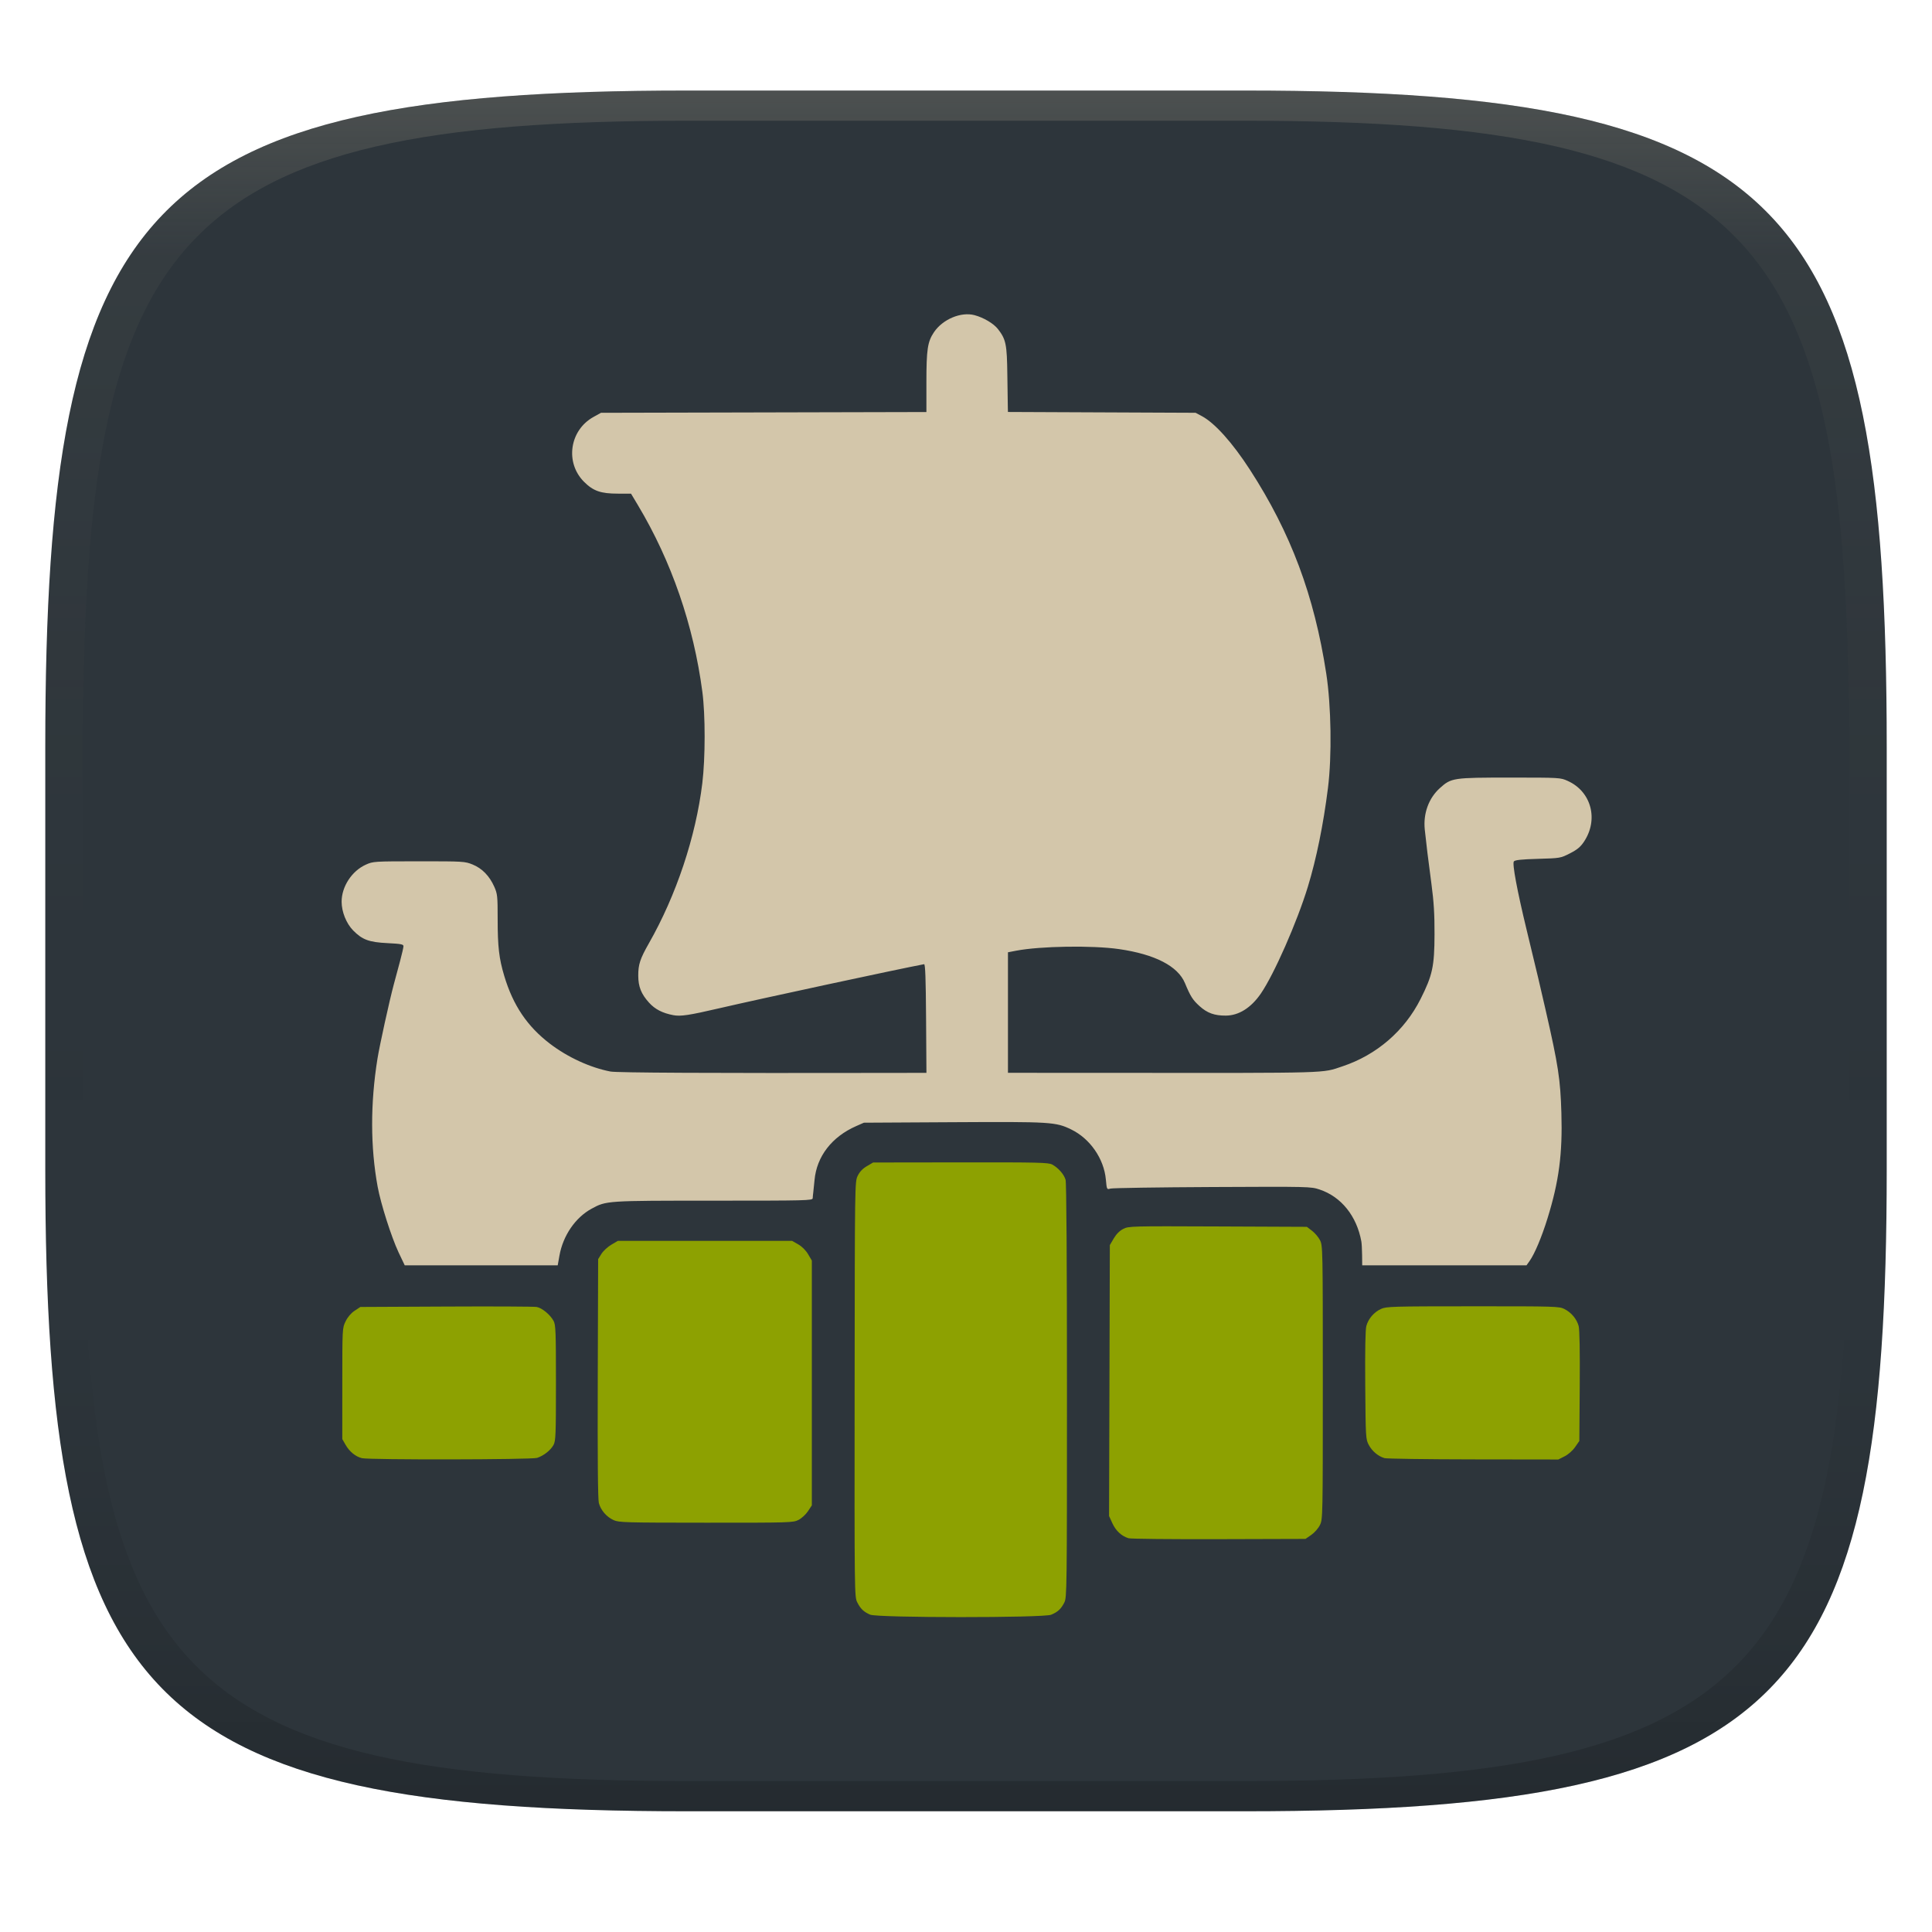
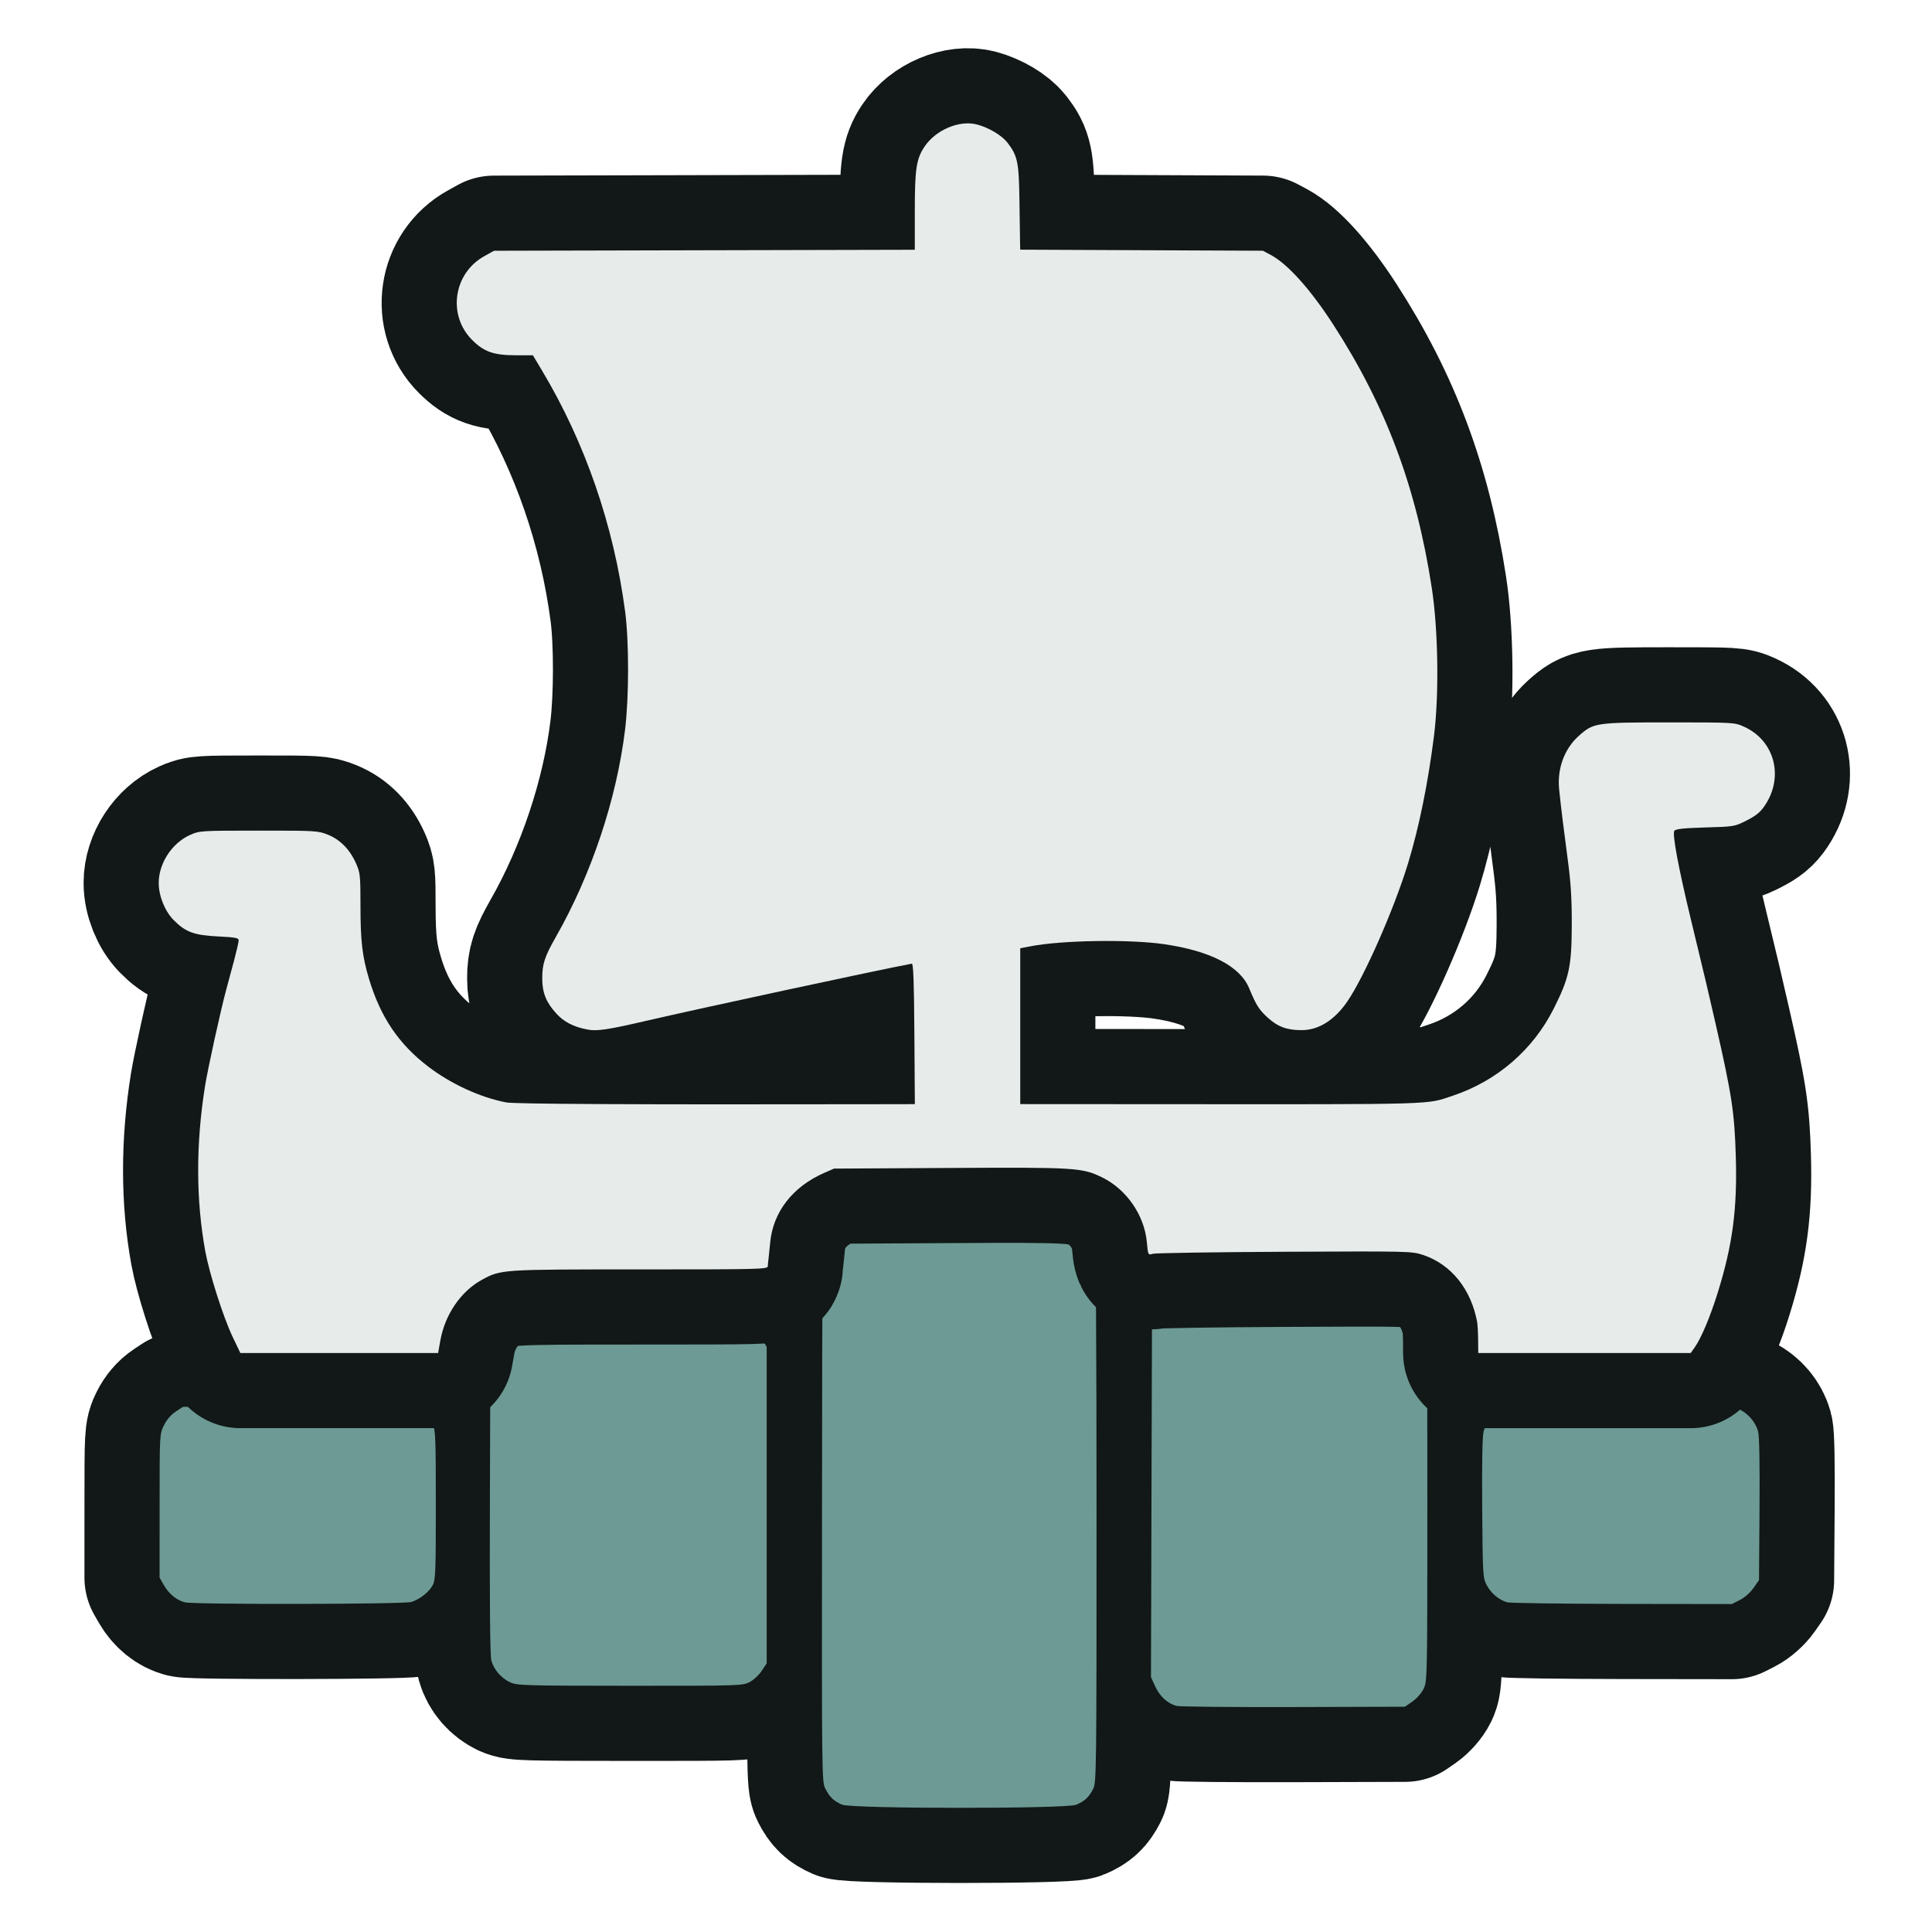
- <svg xmlns="http://www.w3.org/2000/svg" width="256" height="256" version="1.1">
-   <defs>
-     <linearGradient id="bg" x1=".5" x2=".5" y2="1" gradientTransform="matrix(244,0,0,228,5.981,12)" gradientUnits="userSpaceOnUse">
-       <stop stop-color="#2D353B" offset="0" />
-       <stop stop-color="#2D353B" offset="1" />
-     </linearGradient>
-     <linearGradient id="border" x1=".5" x2=".5" y2="1" gradientTransform="matrix(244,0,0,228,5.986,12)" gradientUnits="userSpaceOnUse">
-       <stop stop-color="#D3C6AA" stop-opacity=".2" offset="0" />
-       <stop stop-color="#D3C6AA" stop-opacity=".05" offset=".1" />
-       <stop stop-opacity="0" offset=".704" />
-       <stop stop-opacity=".1" offset=".897" />
-       <stop stop-opacity=".2" offset="1" />
-     </linearGradient>
-   </defs>
-   <path d="m165 12c72 0 85 15 85 87v56c0 70-13 85-85 85h-74c-72 0-85-15-85-85v-56c0-72 13-87 85-87z" fill="url(#bg)" style="isolation:isolate" />
-   <g transform="translate(-92, -156.9) scale(2.2)">
-     <path fill="#8DA101" d="m94.23 168.57c-0.39-0.169-0.579-0.349-0.781-0.746-0.166-0.325-0.168-0.516-0.157-12.827 0.011-12.44 0.011-12.499 0.185-12.859 0.118-0.245 0.296-0.432 0.552-0.582l0.377-0.221 5.266-7e-3c4.703-6e-3 5.293 7e-3 5.52 0.13 0.37 0.2 0.711 0.589 0.806 0.92 0.052 0.183 0.083 4.852 0.083 12.718 0 12.029-5e-3 12.439-0.16 12.743-0.198 0.388-0.39 0.566-0.793 0.734-0.463 0.193-10.452 0.19-10.898-4e-3zm15.558-4.605c-0.42-0.129-0.763-0.447-0.969-0.895l-0.202-0.442 0.046-16.318 0.236-0.402c0.153-0.261 0.354-0.462 0.572-0.573 0.327-0.167 0.461-0.17 5.697-0.148l5.362 0.023 0.312 0.238c0.171 0.131 0.387 0.386 0.48 0.568 0.165 0.323 0.169 0.51 0.169 8.562 0 8.106-3e-3 8.237-0.172 8.588-0.098 0.202-0.323 0.46-0.522 0.598l-0.35 0.242-5.214 0.015c-2.868 8e-3 -5.317-0.016-5.444-0.055zm-31.016-1.093c-0.424-0.193-0.768-0.592-0.885-1.025-0.059-0.221-0.081-2.698-0.066-7.51l0.023-7.181 0.198-0.318c0.109-0.175 0.376-0.423 0.593-0.55l0.395-0.232h10.499l0.368 0.211c0.227 0.13 0.454 0.357 0.593 0.593l0.225 0.382v14.744l-0.233 0.352c-0.128 0.194-0.384 0.429-0.568 0.523-0.326 0.166-0.483 0.171-5.567 0.169-4.893-2e-3 -5.254-0.012-5.574-0.157zm-15.158-3.73c-0.375-0.09-0.746-0.391-0.978-0.796l-0.202-0.352 6.95e-4 -3.344c6.96e-4 -3.343 7.52e-4 -3.344 0.201-3.752 0.126-0.257 0.327-0.492 0.543-0.635l0.343-0.227 5.171-0.025c2.844-0.014 5.296-2e-3 5.448 0.025 0.323 0.058 0.812 0.461 1.018 0.838 0.129 0.235 0.144 0.627 0.144 3.734 0 3.146-0.014 3.497-0.148 3.742-0.175 0.319-0.584 0.641-0.986 0.776-0.326 0.109-10.104 0.125-10.555 0.017zm61.583-4e-3c-0.378-0.114-0.737-0.417-0.937-0.791-0.184-0.344-0.189-0.429-0.214-3.589-0.016-2.113 7e-3 -3.354 0.066-3.573 0.118-0.44 0.461-0.838 0.887-1.032 0.32-0.145 0.68-0.156 5.531-0.157 4.985-2e-3 5.202 5e-3 5.514 0.164 0.417 0.213 0.741 0.6 0.855 1.022 0.058 0.216 0.081 1.498 0.066 3.63l-0.024 3.296-0.255 0.367c-0.149 0.214-0.412 0.446-0.632 0.557l-0.377 0.191-5.126-7e-3c-2.819-4e-3 -5.229-0.038-5.355-0.076z" />
-     <path fill="#D3C6AA" d="m65.82 146.74c-0.435-0.931-1.068-2.919-1.256-3.946-0.439-2.392-0.443-5.011-0.012-7.705 0.13-0.81 0.72-3.497 0.984-4.478 0.095-0.355 0.266-0.988 0.378-1.407s0.205-0.823 0.205-0.898c1.79e-4 -0.114-0.155-0.143-0.958-0.183-1.119-0.055-1.522-0.204-2.074-0.766-0.411-0.419-0.693-1.121-0.693-1.728-9.44e-4 -0.911 0.615-1.854 1.458-2.233 0.44-0.198 0.488-0.201 3.199-0.202 2.674-1e-3 2.765 4e-3 3.232 0.193 0.571 0.231 1.019 0.691 1.307 1.343 0.188 0.426 0.202 0.561 0.202 1.942 0 1.662 0.082 2.371 0.396 3.422 0.53 1.774 1.386 3.045 2.757 4.09 1.072 0.817 2.424 1.438 3.642 1.672 0.387 0.074 5.931 0.102 16.849 0.083l2.181-4e-3 -0.022-3.281c-0.016-2.41-0.048-3.276-0.119-3.263-1.535 0.288-9.905 2.09-12.307 2.648-1.85 0.43-2.356 0.507-2.8 0.422-0.652-0.124-1.102-0.356-1.463-0.757-0.47-0.521-0.644-0.959-0.646-1.623-0.002-0.674 0.111-1.017 0.641-1.948 1.65-2.897 2.824-6.413 3.217-9.641 0.185-1.521 0.187-4.107 0.003-5.503-0.528-4.008-1.861-7.869-3.879-11.24l-0.418-0.699h-0.784c-1.039 0-1.49-0.157-2.047-0.714-1.156-1.156-0.871-3.106 0.571-3.905l0.451-0.25 19.6-0.046v-1.772c0-1.996 0.069-2.458 0.452-3.031 0.524-0.783 1.628-1.249 2.446-1.032 0.55 0.146 1.152 0.504 1.412 0.838 0.482 0.621 0.542 0.911 0.565 2.756 0.012 0.931 0.025 1.816 0.029 1.965l7e-3 0.272 11.303 0.049 0.375 0.2c0.781 0.417 1.842 1.599 2.897 3.229 2.463 3.805 3.873 7.571 4.597 12.277 0.3 1.954 0.345 4.97 0.102 6.9-0.277 2.204-0.697 4.261-1.211 5.944-0.652 2.132-2.037 5.276-2.833 6.434-0.589 0.856-1.327 1.319-2.106 1.324-0.685 4e-3 -1.119-0.153-1.58-0.569-0.416-0.376-0.549-0.585-0.882-1.387-0.426-1.025-1.805-1.737-3.971-2.05-1.604-0.232-4.745-0.183-6.203 0.098l-0.487 0.094v7.259l6.71 4e-3c12.92 7e-3 12.169 0.029 13.441-0.395 2.055-0.686 3.734-2.134 4.7-4.054 0.72-1.431 0.835-1.963 0.841-3.895 4e-3 -1.215-0.042-1.961-0.187-3.048-0.196-1.467-0.314-2.428-0.4-3.26-0.101-0.969 0.236-1.895 0.909-2.5 0.687-0.618 0.784-0.633 4.225-0.633 3.009 0 3.034 1e-3 3.477 0.201 1.422 0.64 1.87 2.326 0.975 3.664-0.21 0.314-0.407 0.477-0.845 0.7-0.565 0.287-0.584 0.291-1.925 0.329-1.005 0.029-1.379 0.069-1.45 0.155-0.108 0.13 0.192 1.739 0.772 4.137 0.686 2.836 0.787 3.262 1.153 4.868 0.751 3.291 0.876 4.11 0.937 6.147 0.074 2.455-0.146 4.121-0.834 6.341-0.355 1.144-0.778 2.148-1.088 2.583l-0.18 0.253h-9.895l-6e-3 -0.614c-3e-3 -0.338-0.024-0.709-0.045-0.826-0.28-1.534-1.213-2.694-2.516-3.128-0.53-0.176-0.619-0.178-6.457-0.15-3.256 0.016-6.019 0.058-6.139 0.094-0.219 0.065-0.22 0.064-0.277-0.552-0.116-1.252-0.953-2.458-2.087-3.009-0.932-0.453-1.215-0.47-7.11-0.437l-5.376 0.03-0.466 0.205c-1.466 0.644-2.378 1.827-2.507 3.251-0.026 0.286-0.06 0.616-0.075 0.732-0.016 0.116-0.031 0.278-0.035 0.36-0.007 0.14-0.349 0.148-5.958 0.148-6.481 0-6.47-7.4e-4 -7.361 0.485-0.975 0.531-1.719 1.615-1.934 2.822l-0.105 0.588h-9.213z" />
-   </g>
-   <path d="m91 12c-72 0-85 15-85 87v56c0 70 13 85 85 85h74c72 0 85-15 85-85v-56c0-72-13-87-85-87zm0 4h74c68 0 80 15 80 83v56c0 66-12 81-80 81h-74c-68 0-80-15-80-81v-56c0-68 12-83 80-83z" fill="url(#border)" style="isolation:isolate" />
+ <svg xmlns="http://www.w3.org/2000/svg" width="256" height="256" viewBox="55 84.5 90 90">
+   <path d="m94.23 168.57c-0.39-0.169-0.579-0.349-0.781-0.746-0.166-0.325-0.168-0.516-0.157-12.827 0.011-12.44 0.011-12.499 0.185-12.859 0.118-0.245 0.296-0.432 0.552-0.582l0.377-0.221 5.266-7e-3c4.703-6e-3 5.293 7e-3 5.52 0.13 0.37 0.2 0.711 0.589 0.806 0.92 0.052 0.183 0.083 4.852 0.083 12.718 0 12.029-5e-3 12.439-0.16 12.743-0.198 0.388-0.39 0.566-0.793 0.734-0.463 0.193-10.452 0.19-10.898-4e-3zm15.558-4.605c-0.42-0.129-0.763-0.447-0.969-0.895l-0.202-0.442 0.046-16.318 0.236-0.402c0.153-0.261 0.354-0.462 0.572-0.573 0.327-0.167 0.461-0.17 5.697-0.148l5.362 0.023 0.312 0.238c0.171 0.131 0.387 0.386 0.48 0.568 0.165 0.323 0.169 0.51 0.169 8.562 0 8.106-3e-3 8.237-0.172 8.588-0.098 0.202-0.323 0.46-0.522 0.598l-0.35 0.242-5.214 0.015c-2.868 8e-3 -5.317-0.016-5.444-0.055zm-31.016-1.093c-0.424-0.193-0.768-0.592-0.885-1.025-0.059-0.221-0.081-2.698-0.066-7.51l0.023-7.181 0.198-0.318c0.109-0.175 0.376-0.423 0.593-0.55l0.395-0.232h10.499l0.368 0.211c0.227 0.13 0.454 0.357 0.593 0.593l0.225 0.382v14.744l-0.233 0.352c-0.128 0.194-0.384 0.429-0.568 0.523-0.326 0.166-0.483 0.171-5.567 0.169-4.893-2e-3 -5.254-0.012-5.574-0.157zm-15.158-3.73c-0.375-0.09-0.746-0.391-0.978-0.796l-0.202-0.352 6.95e-4 -3.344c6.96e-4 -3.343 7.52e-4 -3.344 0.201-3.752 0.126-0.257 0.327-0.492 0.543-0.635l0.343-0.227 5.171-0.025c2.844-0.014 5.296-2e-3 5.448 0.025 0.323 0.058 0.812 0.461 1.018 0.838 0.129 0.235 0.144 0.627 0.144 3.734 0 3.146-0.014 3.497-0.148 3.742-0.175 0.319-0.584 0.641-0.986 0.776-0.326 0.109-10.104 0.125-10.555 0.017zm61.583-4e-3c-0.378-0.114-0.737-0.417-0.937-0.791-0.184-0.344-0.189-0.429-0.214-3.589-0.016-2.113 7e-3 -3.354 0.066-3.573 0.118-0.44 0.461-0.838 0.887-1.032 0.32-0.145 0.68-0.156 5.531-0.157 4.985-2e-3 5.202 5e-3 5.514 0.164 0.417 0.213 0.741 0.6 0.855 1.022 0.058 0.216 0.081 1.498 0.066 3.63l-0.024 3.296-0.255 0.367c-0.149 0.214-0.412 0.446-0.632 0.557l-0.377 0.191-5.126-7e-3c-2.819-4e-3 -5.229-0.038-5.355-0.076z" fill="#6D9A94" stroke="#111817" stroke-width="7" stroke-linejoin="round" stroke-linecap="round" paint-order="stroke" />
+   <path d="m65.82 146.74c-0.435-0.931-1.068-2.919-1.256-3.946-0.439-2.392-0.443-5.011-0.012-7.705 0.13-0.81 0.72-3.497 0.984-4.478 0.095-0.355 0.266-0.988 0.378-1.407s0.205-0.823 0.205-0.898c1.79e-4 -0.114-0.155-0.143-0.958-0.183-1.119-0.055-1.522-0.204-2.074-0.766-0.411-0.419-0.693-1.121-0.693-1.728-9.44e-4 -0.911 0.615-1.854 1.458-2.233 0.44-0.198 0.488-0.201 3.199-0.202 2.674-1e-3 2.765 4e-3 3.232 0.193 0.571 0.231 1.019 0.691 1.307 1.343 0.188 0.426 0.202 0.561 0.202 1.942 0 1.662 0.082 2.371 0.396 3.422 0.53 1.774 1.386 3.045 2.757 4.09 1.072 0.817 2.424 1.438 3.642 1.672 0.387 0.074 5.931 0.102 16.849 0.083l2.181-4e-3 -0.022-3.281c-0.016-2.41-0.048-3.276-0.119-3.263-1.535 0.288-9.905 2.09-12.307 2.648-1.85 0.43-2.356 0.507-2.8 0.422-0.652-0.124-1.102-0.356-1.463-0.757-0.47-0.521-0.644-0.959-0.646-1.623-0.002-0.674 0.111-1.017 0.641-1.948 1.65-2.897 2.824-6.413 3.217-9.641 0.185-1.521 0.187-4.107 0.003-5.503-0.528-4.008-1.861-7.869-3.879-11.24l-0.418-0.699h-0.784c-1.039 0-1.49-0.157-2.047-0.714-1.156-1.156-0.871-3.106 0.571-3.905l0.451-0.25 19.6-0.046v-1.772c0-1.996 0.069-2.458 0.452-3.031 0.524-0.783 1.628-1.249 2.446-1.032 0.55 0.146 1.152 0.504 1.412 0.838 0.482 0.621 0.542 0.911 0.565 2.756 0.012 0.931 0.025 1.816 0.029 1.965l7e-3 0.272 11.303 0.049 0.375 0.2c0.781 0.417 1.842 1.599 2.897 3.229 2.463 3.805 3.873 7.571 4.597 12.277 0.3 1.954 0.345 4.97 0.102 6.9-0.277 2.204-0.697 4.261-1.211 5.944-0.652 2.132-2.037 5.276-2.833 6.434-0.589 0.856-1.327 1.319-2.106 1.324-0.685 4e-3 -1.119-0.153-1.58-0.569-0.416-0.376-0.549-0.585-0.882-1.387-0.426-1.025-1.805-1.737-3.971-2.05-1.604-0.232-4.745-0.183-6.203 0.098l-0.487 0.094v7.259l6.71 4e-3c12.92 7e-3 12.169 0.029 13.441-0.395 2.055-0.686 3.734-2.134 4.7-4.054 0.72-1.431 0.835-1.963 0.841-3.895 4e-3 -1.215-0.042-1.961-0.187-3.048-0.196-1.467-0.314-2.428-0.4-3.26-0.101-0.969 0.236-1.895 0.909-2.5 0.687-0.618 0.784-0.633 4.225-0.633 3.009 0 3.034 1e-3 3.477 0.201 1.422 0.64 1.87 2.326 0.975 3.664-0.21 0.314-0.407 0.477-0.845 0.7-0.565 0.287-0.584 0.291-1.925 0.329-1.005 0.029-1.379 0.069-1.45 0.155-0.108 0.13 0.192 1.739 0.772 4.137 0.686 2.836 0.787 3.262 1.153 4.868 0.751 3.291 0.876 4.11 0.937 6.147 0.074 2.455-0.146 4.121-0.834 6.341-0.355 1.144-0.778 2.148-1.088 2.583l-0.18 0.253h-9.895l-6e-3 -0.614c-3e-3 -0.338-0.024-0.709-0.045-0.826-0.28-1.534-1.213-2.694-2.516-3.128-0.53-0.176-0.619-0.178-6.457-0.15-3.256 0.016-6.019 0.058-6.139 0.094-0.219 0.065-0.22 0.064-0.277-0.552-0.116-1.252-0.953-2.458-2.087-3.009-0.932-0.453-1.215-0.47-7.11-0.437l-5.376 0.03-0.466 0.205c-1.466 0.644-2.378 1.827-2.507 3.251-0.026 0.286-0.06 0.616-0.075 0.732-0.016 0.116-0.031 0.278-0.035 0.36-0.007 0.14-0.349 0.148-5.958 0.148-6.481 0-6.47-7.4e-4 -7.361 0.485-0.975 0.531-1.719 1.615-1.934 2.822l-0.105 0.588h-9.213z" fill="#E7ECEB" stroke="#111817" stroke-width="7" stroke-linejoin="round" stroke-linecap="round" paint-order="stroke" />
</svg>
